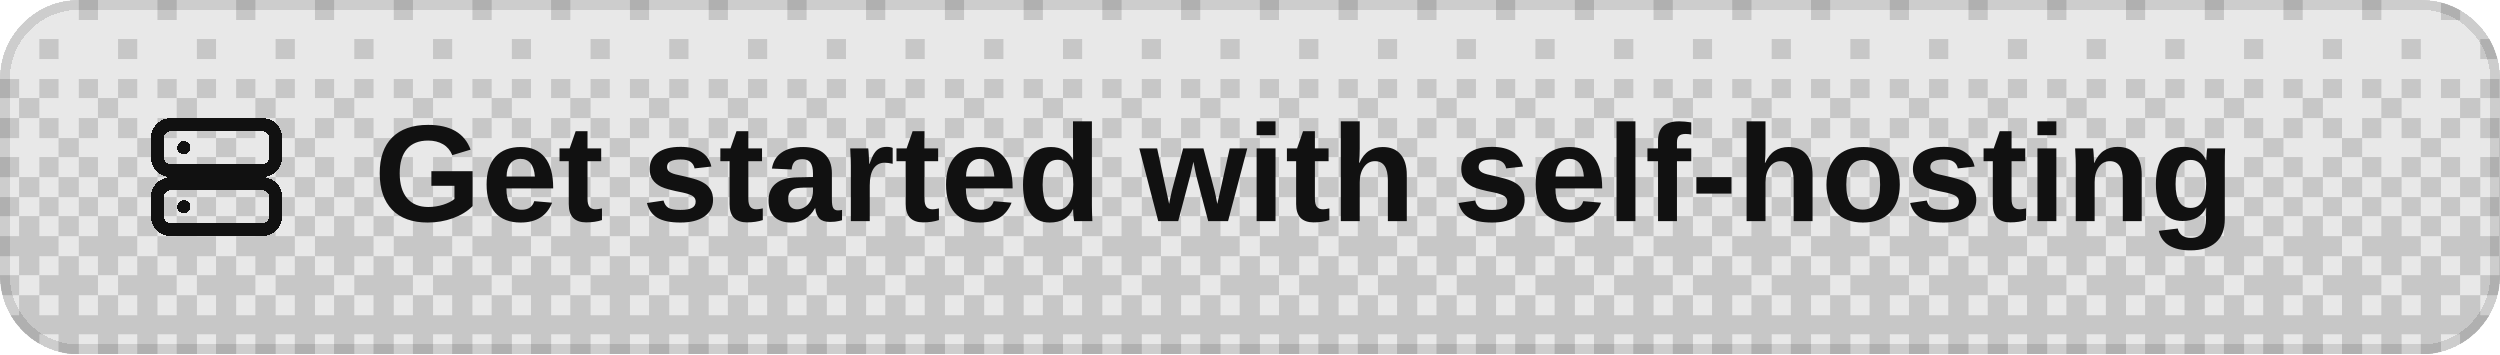
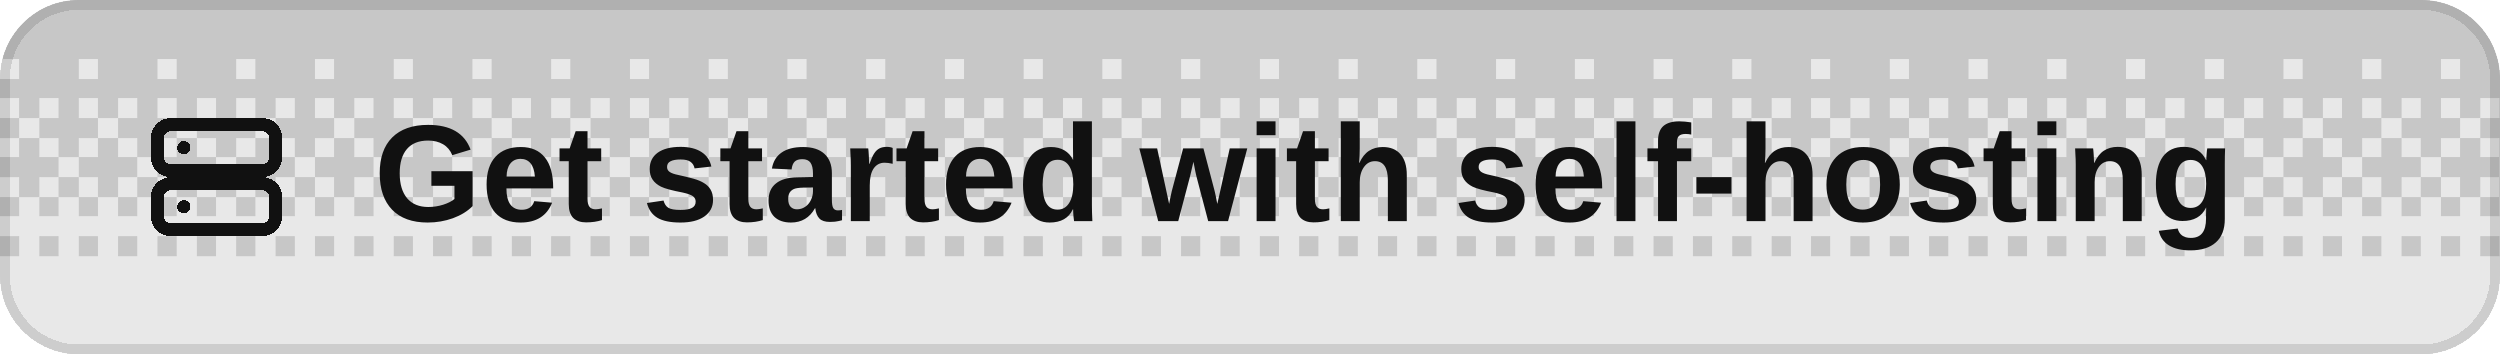
<svg xmlns="http://www.w3.org/2000/svg" width="254" height="36" viewBox="0 0 254 36" role="img" aria-label="Get started with self-hosting" shape-rendering="crispEdges">
  <defs>
    <clipPath id="button-clip">
      <rect width="254" height="36" rx="8" />
    </clipPath>
    <pattern id="dither" width="8" height="36" patternUnits="userSpaceOnUse">
      <svg width="8" height="36" viewBox="0 0 8 36" preserveAspectRatio="none" shape-rendering="crispEdges">
        <g fill="#111111">
          <rect x="0" y="0" width="2" height="2" fill-opacity="1.000" />
-           <rect x="2" y="0" width="2" height="2" fill-opacity="0.000" />
-           <rect x="4" y="0" width="2" height="2" fill-opacity="0.000" />
-           <rect x="6" y="0" width="2" height="2" fill-opacity="0.000" />
-           <rect x="0" y="2" width="2" height="2" fill-opacity="0.000" />
-           <rect x="2" y="2" width="2" height="2" fill-opacity="0.000" />
-           <rect x="4" y="2" width="2" height="2" fill-opacity="0.000" />
-           <rect x="6" y="2" width="2" height="2" fill-opacity="0.000" />
-           <rect x="0" y="4" width="2" height="2" fill-opacity="0.000" />
-           <rect x="2" y="4" width="2" height="2" fill-opacity="0.000" />
+           <rect x="2" y="0" width="2" height="2" fill-opacity="1.000" />
+           <rect x="4" y="0" width="2" height="2" fill-opacity="1.000" />
+           <rect x="6" y="0" width="2" height="2" fill-opacity="1.000" />
+           <rect x="0" y="2" width="2" height="2" fill-opacity="1.000" />
+           <rect x="2" y="2" width="2" height="2" fill-opacity="1.000" />
+           <rect x="4" y="2" width="2" height="2" fill-opacity="1.000" />
+           <rect x="6" y="2" width="2" height="2" fill-opacity="1.000" />
+           <rect x="0" y="4" width="2" height="2" fill-opacity="1.000" />
+           <rect x="2" y="4" width="2" height="2" fill-opacity="1.000" />
          <rect x="4" y="4" width="2" height="2" fill-opacity="1.000" />
-           <rect x="6" y="4" width="2" height="2" fill-opacity="0.000" />
+           <rect x="6" y="4" width="2" height="2" fill-opacity="1.000" />
          <rect x="0" y="6" width="2" height="2" fill-opacity="0.000" />
-           <rect x="2" y="6" width="2" height="2" fill-opacity="0.000" />
-           <rect x="4" y="6" width="2" height="2" fill-opacity="0.000" />
-           <rect x="6" y="6" width="2" height="2" fill-opacity="0.000" />
+           <rect x="2" y="6" width="2" height="2" fill-opacity="1.000" />
+           <rect x="4" y="6" width="2" height="2" fill-opacity="1.000" />
+           <rect x="6" y="6" width="2" height="2" fill-opacity="1.000" />
          <rect x="0" y="8" width="2" height="2" fill-opacity="1.000" />
-           <rect x="2" y="8" width="2" height="2" fill-opacity="0.000" />
+           <rect x="2" y="8" width="2" height="2" fill-opacity="1.000" />
          <rect x="4" y="8" width="2" height="2" fill-opacity="1.000" />
-           <rect x="6" y="8" width="2" height="2" fill-opacity="0.000" />
+           <rect x="6" y="8" width="2" height="2" fill-opacity="1.000" />
          <rect x="0" y="10" width="2" height="2" fill-opacity="0.000" />
          <rect x="2" y="10" width="2" height="2" fill-opacity="1.000" />
          <rect x="4" y="10" width="2" height="2" fill-opacity="0.000" />
-           <rect x="6" y="10" width="2" height="2" fill-opacity="0.000" />
+           <rect x="6" y="10" width="2" height="2" fill-opacity="1.000" />
          <rect x="0" y="12" width="2" height="2" fill-opacity="1.000" />
          <rect x="2" y="12" width="2" height="2" fill-opacity="0.000" />
          <rect x="4" y="12" width="2" height="2" fill-opacity="1.000" />
-           <rect x="6" y="12" width="2" height="2" fill-opacity="0.000" />
+           <rect x="6" y="12" width="2" height="2" fill-opacity="1.000" />
          <rect x="0" y="14" width="2" height="2" fill-opacity="0.000" />
-           <rect x="2" y="14" width="2" height="2" fill-opacity="0.000" />
+           <rect x="2" y="14" width="2" height="2" fill-opacity="1.000" />
          <rect x="4" y="14" width="2" height="2" fill-opacity="0.000" />
          <rect x="6" y="14" width="2" height="2" fill-opacity="1.000" />
          <rect x="0" y="16" width="2" height="2" fill-opacity="1.000" />
-           <rect x="2" y="16" width="2" height="2" fill-opacity="0.000" />
+           <rect x="2" y="16" width="2" height="2" fill-opacity="1.000" />
          <rect x="4" y="16" width="2" height="2" fill-opacity="1.000" />
          <rect x="6" y="16" width="2" height="2" fill-opacity="0.000" />
          <rect x="0" y="18" width="2" height="2" fill-opacity="0.000" />
          <rect x="2" y="18" width="2" height="2" fill-opacity="1.000" />
          <rect x="4" y="18" width="2" height="2" fill-opacity="0.000" />
          <rect x="6" y="18" width="2" height="2" fill-opacity="1.000" />
          <rect x="0" y="20" width="2" height="2" fill-opacity="1.000" />
          <rect x="2" y="20" width="2" height="2" fill-opacity="0.000" />
          <rect x="4" y="20" width="2" height="2" fill-opacity="1.000" />
          <rect x="6" y="20" width="2" height="2" fill-opacity="0.000" />
          <rect x="0" y="22" width="2" height="2" fill-opacity="0.000" />
-           <rect x="2" y="22" width="2" height="2" fill-opacity="1.000" />
+           <rect x="2" y="22" width="2" height="2" fill-opacity="0.000" />
          <rect x="4" y="22" width="2" height="2" fill-opacity="0.000" />
-           <rect x="6" y="22" width="2" height="2" fill-opacity="1.000" />
+           <rect x="6" y="22" width="2" height="2" fill-opacity="0.000" />
          <rect x="0" y="24" width="2" height="2" fill-opacity="1.000" />
-           <rect x="2" y="24" width="2" height="2" fill-opacity="1.000" />
+           <rect x="2" y="24" width="2" height="2" fill-opacity="0.000" />
          <rect x="4" y="24" width="2" height="2" fill-opacity="1.000" />
          <rect x="6" y="24" width="2" height="2" fill-opacity="0.000" />
          <rect x="0" y="26" width="2" height="2" fill-opacity="0.000" />
-           <rect x="2" y="26" width="2" height="2" fill-opacity="1.000" />
+           <rect x="2" y="26" width="2" height="2" fill-opacity="0.000" />
          <rect x="4" y="26" width="2" height="2" fill-opacity="0.000" />
-           <rect x="6" y="26" width="2" height="2" fill-opacity="1.000" />
-           <rect x="0" y="28" width="2" height="2" fill-opacity="1.000" />
+           <rect x="6" y="26" width="2" height="2" fill-opacity="0.000" />
+           <rect x="0" y="28" width="2" height="2" fill-opacity="0.000" />
          <rect x="2" y="28" width="2" height="2" fill-opacity="0.000" />
-           <rect x="4" y="28" width="2" height="2" fill-opacity="1.000" />
-           <rect x="6" y="28" width="2" height="2" fill-opacity="1.000" />
+           <rect x="4" y="28" width="2" height="2" fill-opacity="0.000" />
+           <rect x="6" y="28" width="2" height="2" fill-opacity="0.000" />
          <rect x="0" y="30" width="2" height="2" fill-opacity="0.000" />
-           <rect x="2" y="30" width="2" height="2" fill-opacity="1.000" />
+           <rect x="2" y="30" width="2" height="2" fill-opacity="0.000" />
          <rect x="4" y="30" width="2" height="2" fill-opacity="0.000" />
-           <rect x="6" y="30" width="2" height="2" fill-opacity="1.000" />
-           <rect x="0" y="32" width="2" height="2" fill-opacity="1.000" />
-           <rect x="2" y="32" width="2" height="2" fill-opacity="1.000" />
-           <rect x="4" y="32" width="2" height="2" fill-opacity="1.000" />
-           <rect x="6" y="32" width="2" height="2" fill-opacity="1.000" />
+           <rect x="6" y="30" width="2" height="2" fill-opacity="0.000" />
+           <rect x="0" y="32" width="2" height="2" fill-opacity="0.000" />
+           <rect x="2" y="32" width="2" height="2" fill-opacity="0.000" />
+           <rect x="4" y="32" width="2" height="2" fill-opacity="0.000" />
+           <rect x="6" y="32" width="2" height="2" fill-opacity="0.000" />
          <rect x="0" y="34" width="2" height="2" fill-opacity="0.000" />
-           <rect x="2" y="34" width="2" height="2" fill-opacity="1.000" />
+           <rect x="2" y="34" width="2" height="2" fill-opacity="0.000" />
          <rect x="4" y="34" width="2" height="2" fill-opacity="0.000" />
-           <rect x="6" y="34" width="2" height="2" fill-opacity="1.000" />
+           <rect x="6" y="34" width="2" height="2" fill-opacity="0.000" />
        </g>
      </svg>
    </pattern>
  </defs>
  <g clip-path="url(#button-clip)">
    <rect width="254" height="36" fill="#e8e8e8" />
    <rect width="254" height="36" fill="url(#dither)" opacity="0.16" />
  </g>
  <rect x="0.5" y="0.5" width="253" height="35" rx="7.5" fill="none" stroke="#000" stroke-opacity="0.12" />
  <g transform="translate(14 10) scale(0.6667)">
    <g fill="none" stroke="#111111" stroke-width="2" stroke-linecap="round">
      <rect x="3" y="4" width="18" height="7" rx="2" />
      <rect x="3" y="13" width="18" height="7" rx="2" />
      <path d="M7 7.5h.01M7 16.5h.01" />
    </g>
  </g>
  <text x="38" y="18.5" textLength="200" lengthAdjust="spacingAndGlyphs" fill="#111111" font-family="Geist,Arial,sans-serif" font-size="14" font-weight="700" dominant-baseline="middle">Get started with self-hosting</text>
</svg>
